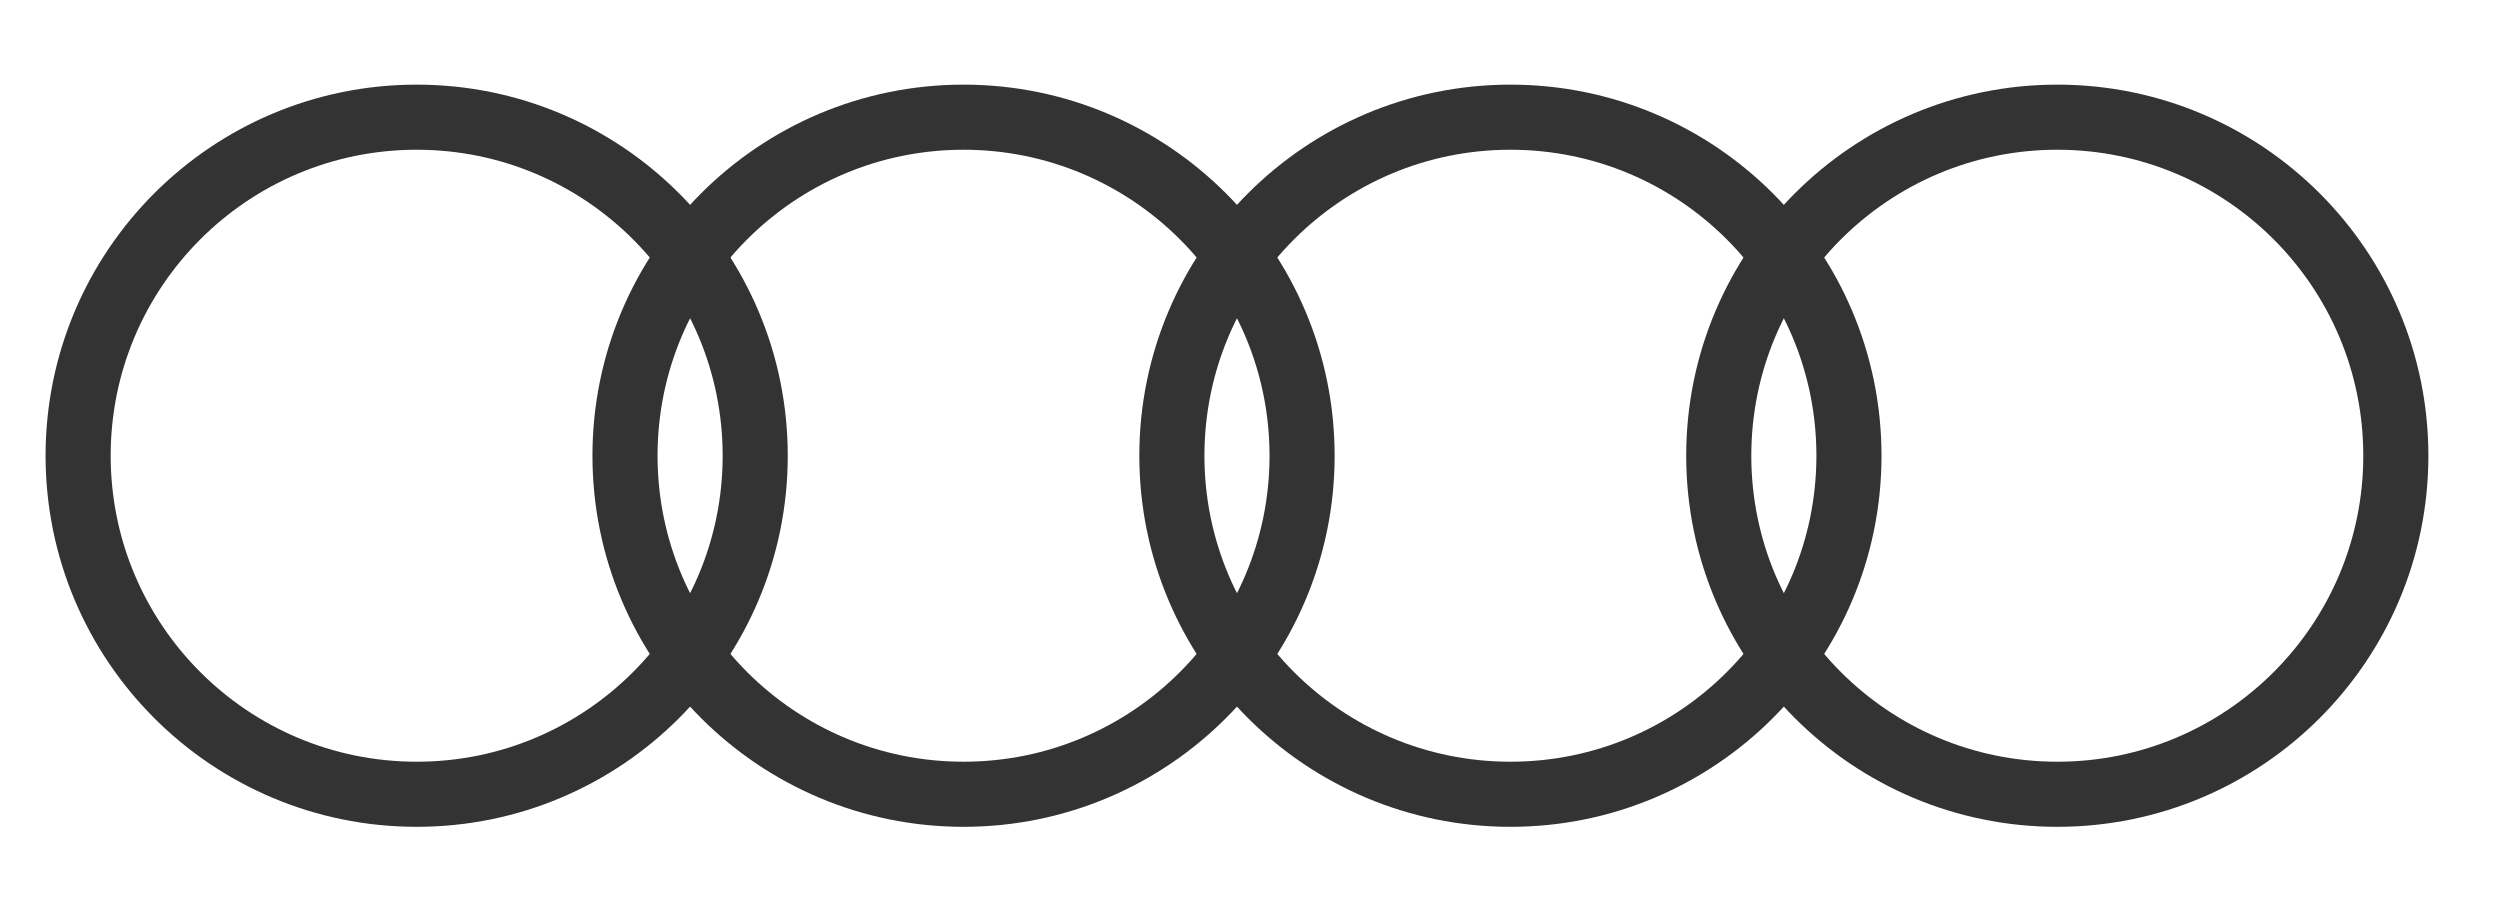
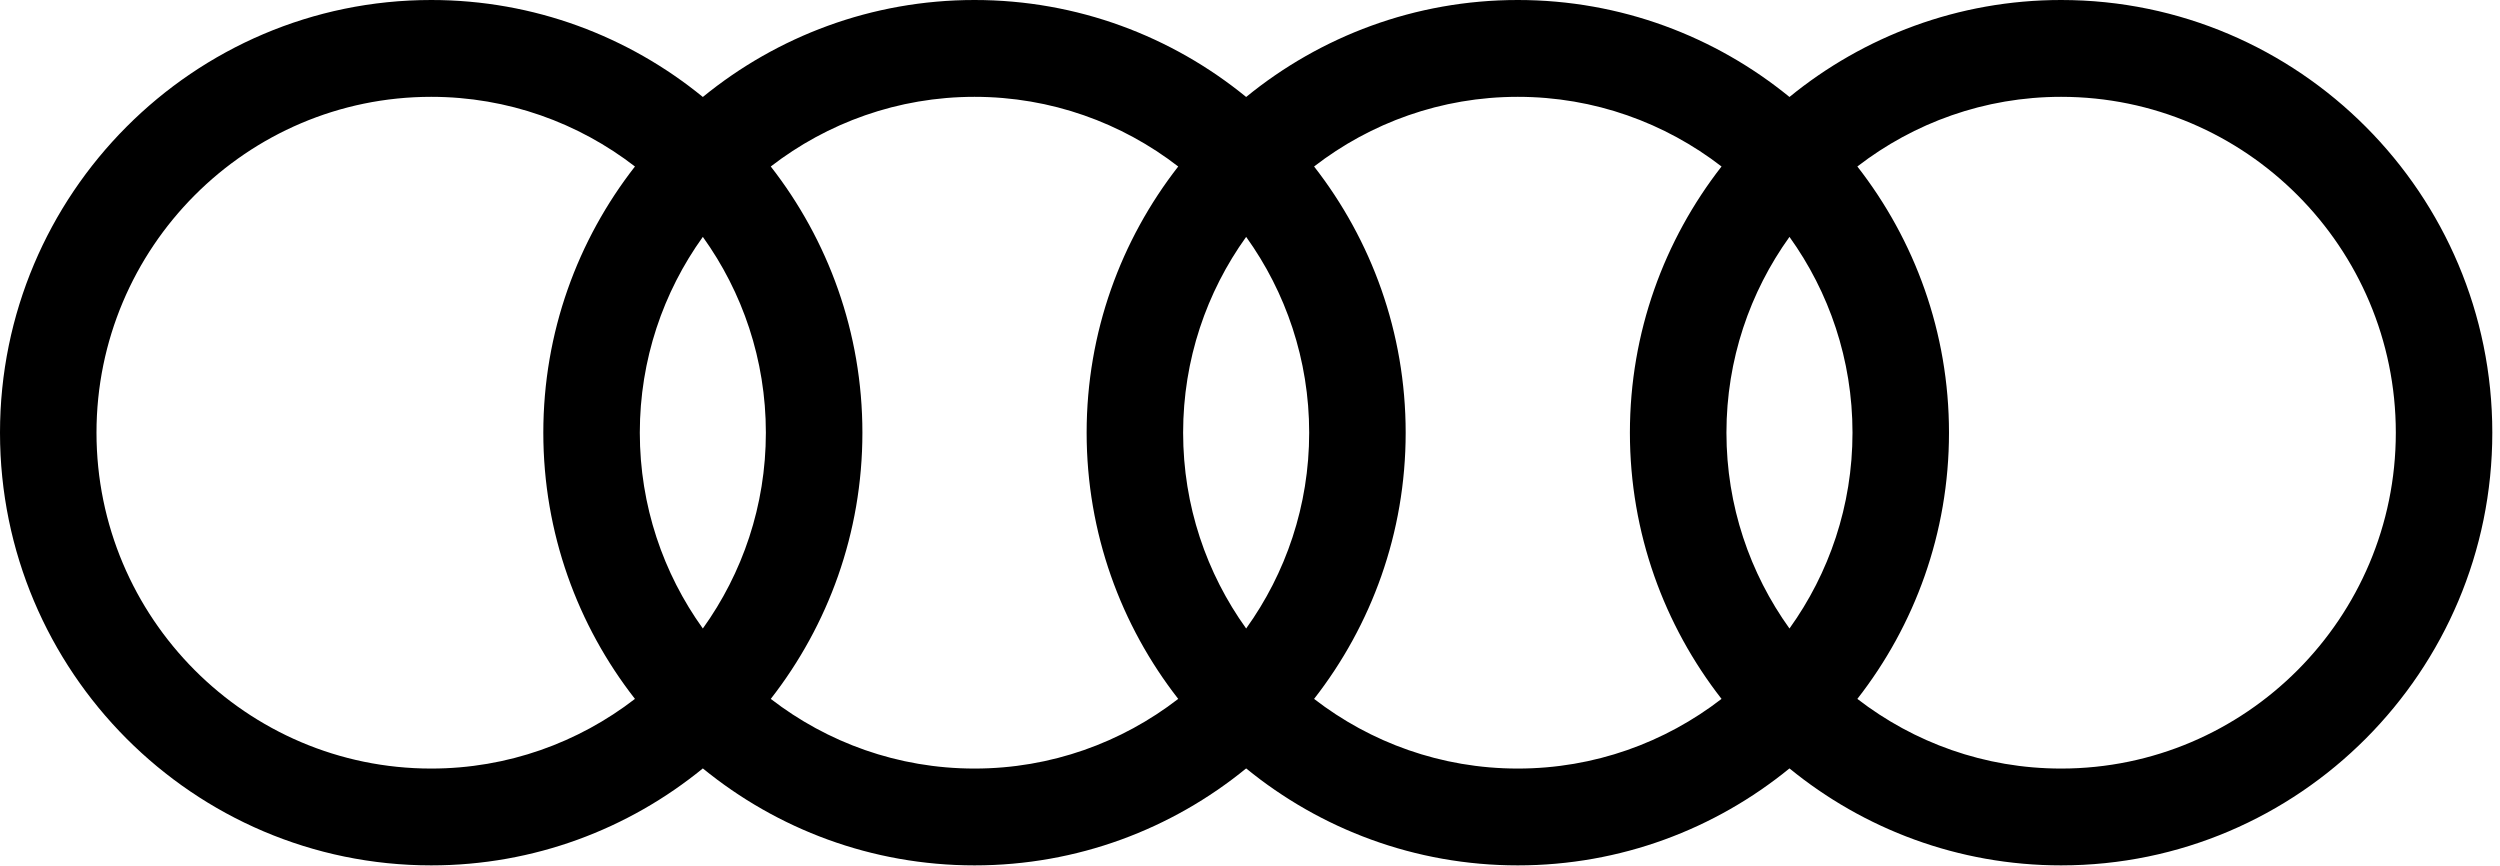
- <svg xmlns="http://www.w3.org/2000/svg" viewBox="0 0 192 70" width="192" height="70">
-   <circle cx="32" cy="35" r="26" fill="none" stroke="#333333" stroke-width="5" />
-   <circle cx="74" cy="35" r="26" fill="none" stroke="#333333" stroke-width="5" />
-   <circle cx="116" cy="35" r="26" fill="none" stroke="#333333" stroke-width="5" />
-   <circle cx="158" cy="35" r="26" fill="none" stroke="#333333" stroke-width="5" />
+ <svg xmlns="http://www.w3.org/2000/svg" width="52" height="18" viewBox="0 0 52 18" fill="none">
+   <path d="M42.871 15.986C41.277 15.986 39.808 15.444 38.633 14.537C39.826 13.009 40.539 11.087 40.539 9C40.539 6.913 39.826 4.992 38.633 3.463C39.808 2.556 41.277 2.014 42.871 2.014C46.71 2.014 49.833 5.148 49.833 9C49.833 12.852 46.71 15.986 42.871 15.986ZM27.333 14.537C28.525 13.009 29.238 11.087 29.238 9C29.238 6.913 28.525 4.992 27.333 3.463C28.507 2.556 29.977 2.014 31.57 2.014C33.164 2.014 34.633 2.556 35.808 3.463C34.616 4.992 33.902 6.913 33.902 9C33.902 11.087 34.616 13.009 35.808 14.537C34.633 15.444 33.164 15.986 31.57 15.986C29.977 15.986 28.507 15.444 27.333 14.537ZM16.032 14.537C17.224 13.009 17.938 11.087 17.938 9C17.938 6.913 17.224 4.992 16.032 3.463C17.207 2.556 18.676 2.014 20.27 2.014C21.863 2.014 23.333 2.556 24.507 3.463C23.315 4.992 22.602 6.913 22.602 9C22.602 11.087 23.315 13.009 24.507 14.537C23.333 15.444 21.863 15.986 20.27 15.986C18.676 15.986 17.207 15.444 16.032 14.537ZM2.007 9C2.007 5.148 5.13 2.014 8.969 2.014C10.562 2.014 12.032 2.556 13.207 3.463C12.014 4.992 11.301 6.913 11.301 9C11.301 11.087 12.014 13.009 13.207 14.537C12.032 15.444 10.562 15.986 8.969 15.986C5.13 15.986 2.007 12.852 2.007 9ZM14.619 13.073C13.795 11.925 13.308 10.519 13.308 9C13.308 7.481 13.795 6.075 14.619 4.927C15.443 6.075 15.93 7.481 15.93 9C15.93 10.519 15.443 11.925 14.619 13.073ZM25.92 13.073C25.096 11.925 24.609 10.519 24.609 9C24.609 7.481 25.096 6.075 25.92 4.927C26.744 6.075 27.231 7.481 27.231 9C27.231 10.519 26.744 11.925 25.92 13.073ZM37.221 13.073C36.397 11.925 35.91 10.519 35.91 9C35.91 7.481 36.397 6.075 37.221 4.927C38.045 6.075 38.532 7.481 38.532 9C38.532 10.519 38.045 11.925 37.221 13.073ZM42.871 0C40.731 0 38.764 0.757 37.221 2.017C35.677 0.757 33.711 0 31.57 0C29.43 0 27.463 0.757 25.92 2.017C24.377 0.757 22.41 0 20.27 0C18.129 0 16.163 0.757 14.619 2.017C13.076 0.757 11.109 0 8.969 0C4.023 0 0 4.037 0 9C0 13.963 4.023 18 8.969 18C11.109 18 13.076 17.243 14.619 15.983C16.163 17.243 18.129 18 20.27 18C22.41 18 24.377 17.243 25.92 15.983C27.463 17.243 29.43 18 31.57 18C33.711 18 35.677 17.243 37.221 15.983C38.764 17.243 40.731 18 42.871 18C47.817 18 51.84 13.963 51.84 9C51.84 4.037 47.817 0 42.871 0Z" fill="black" />
</svg>
